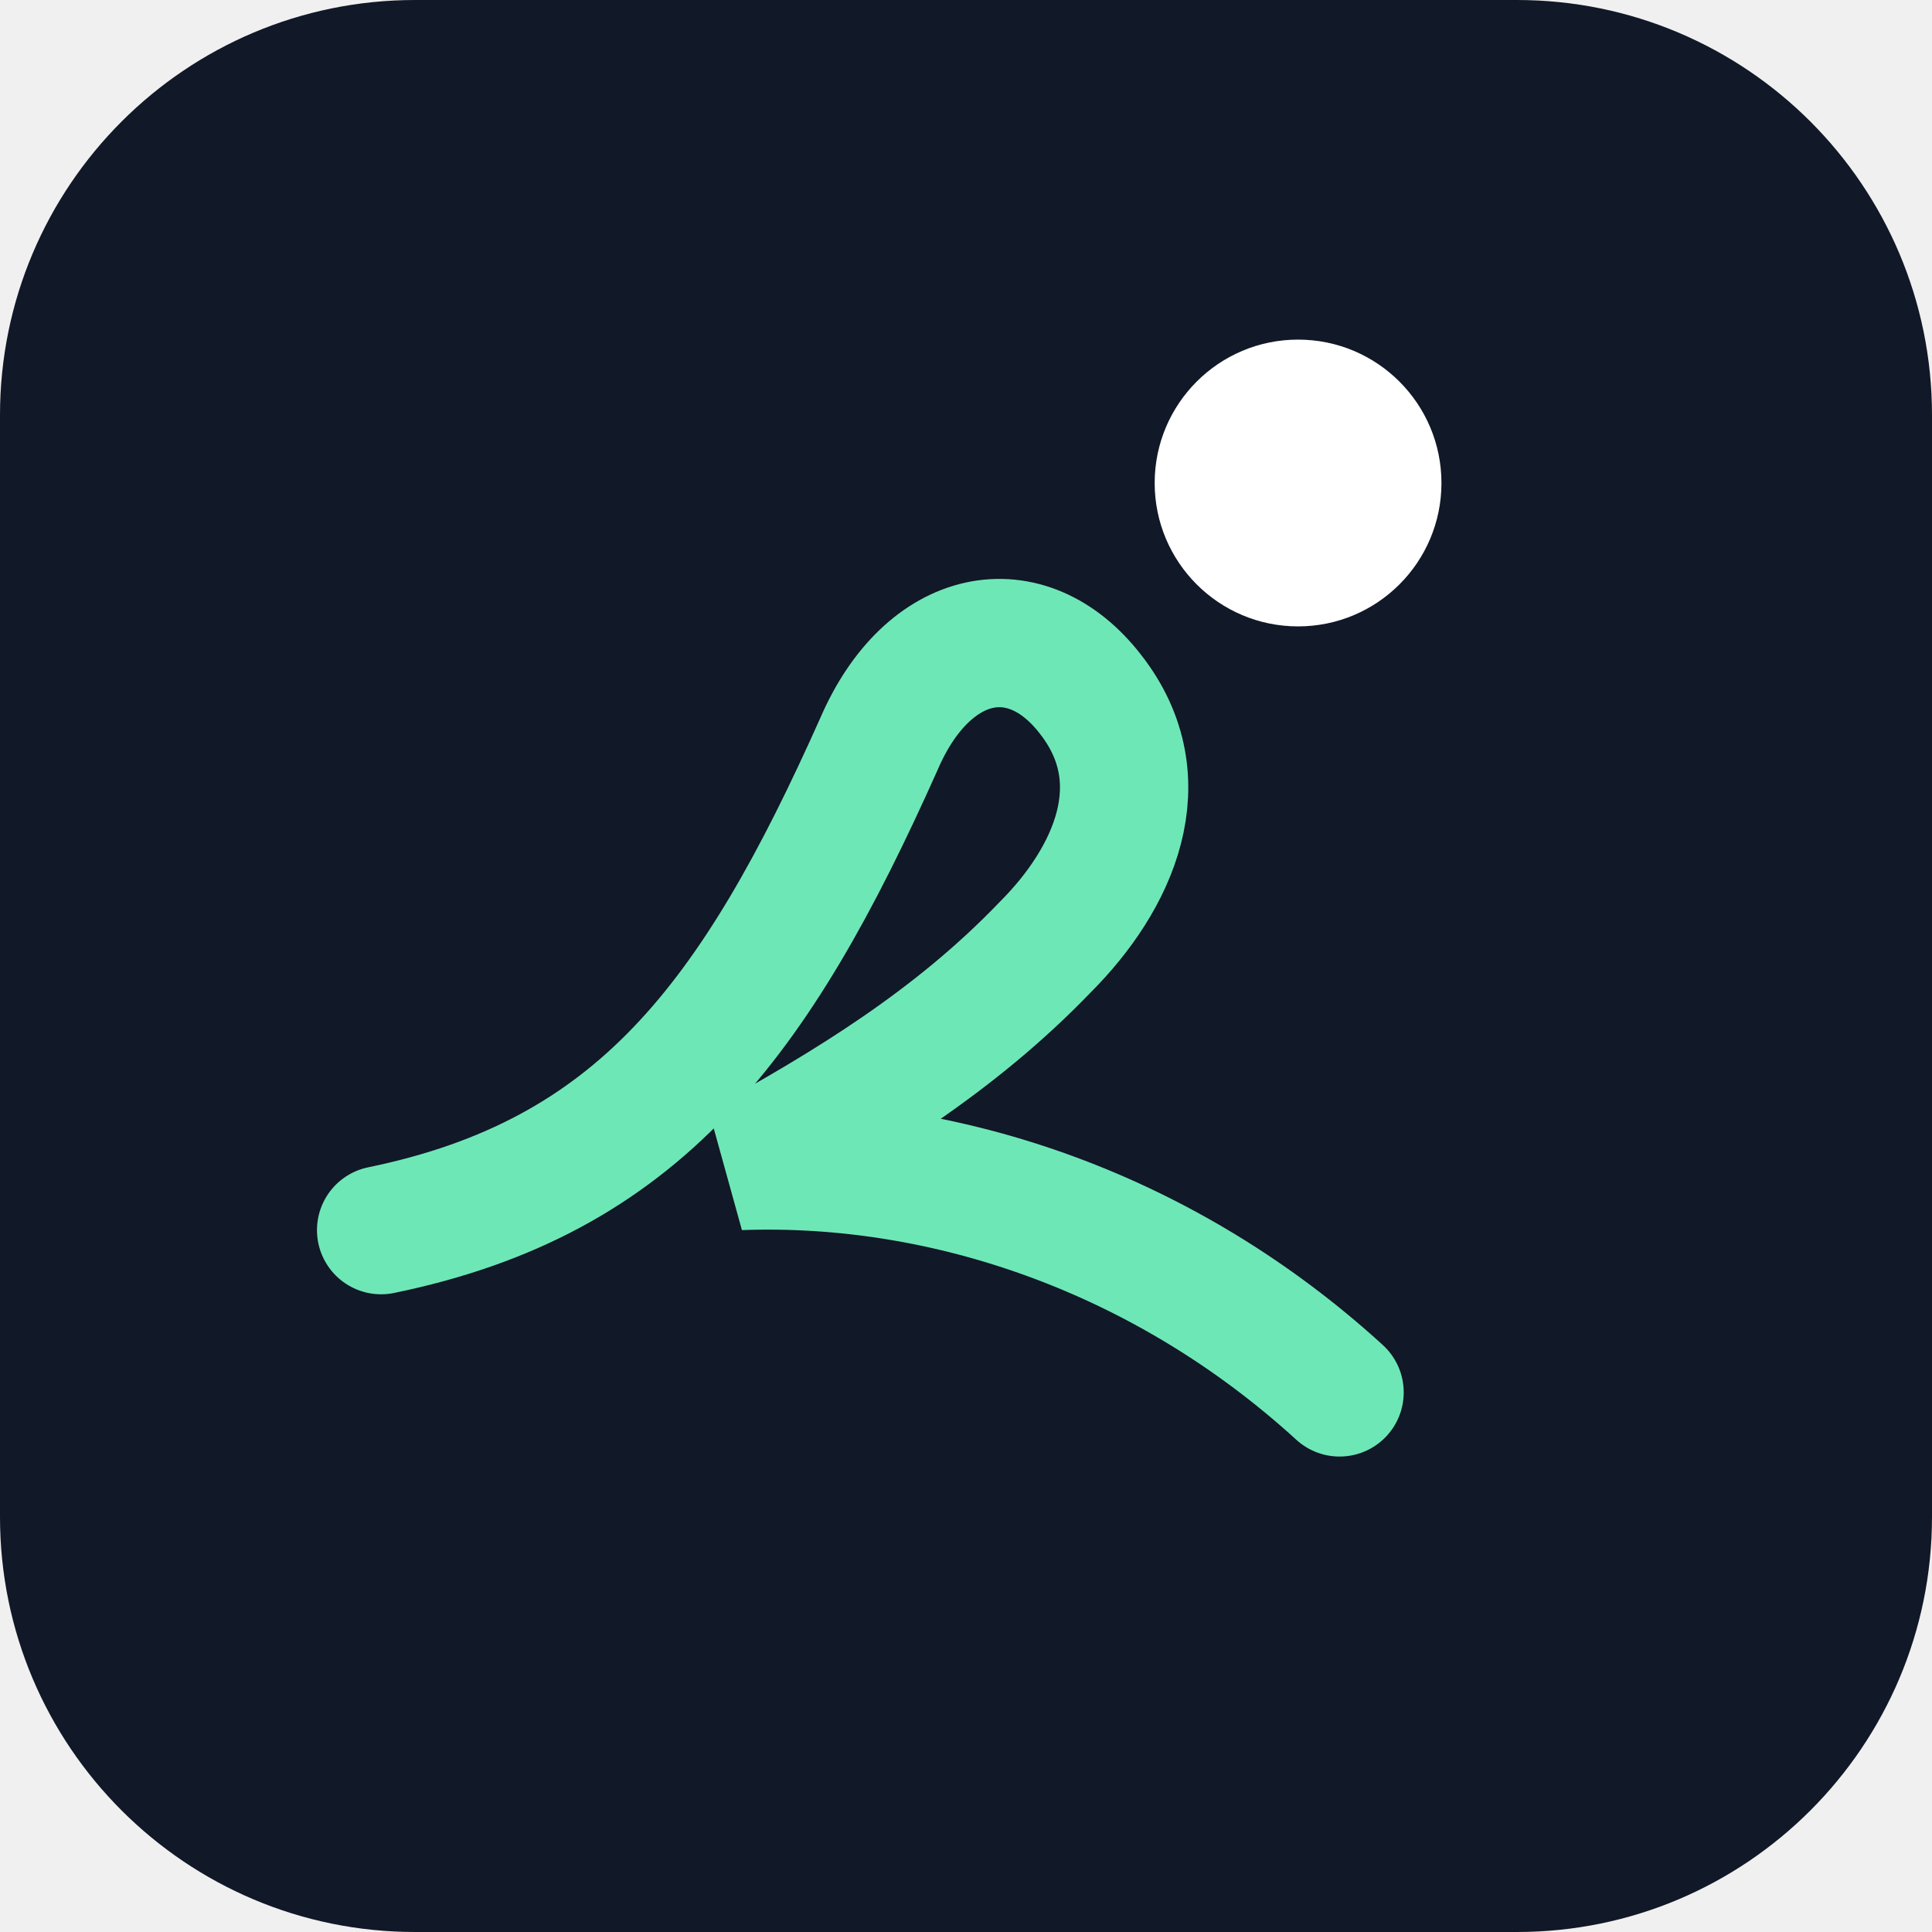
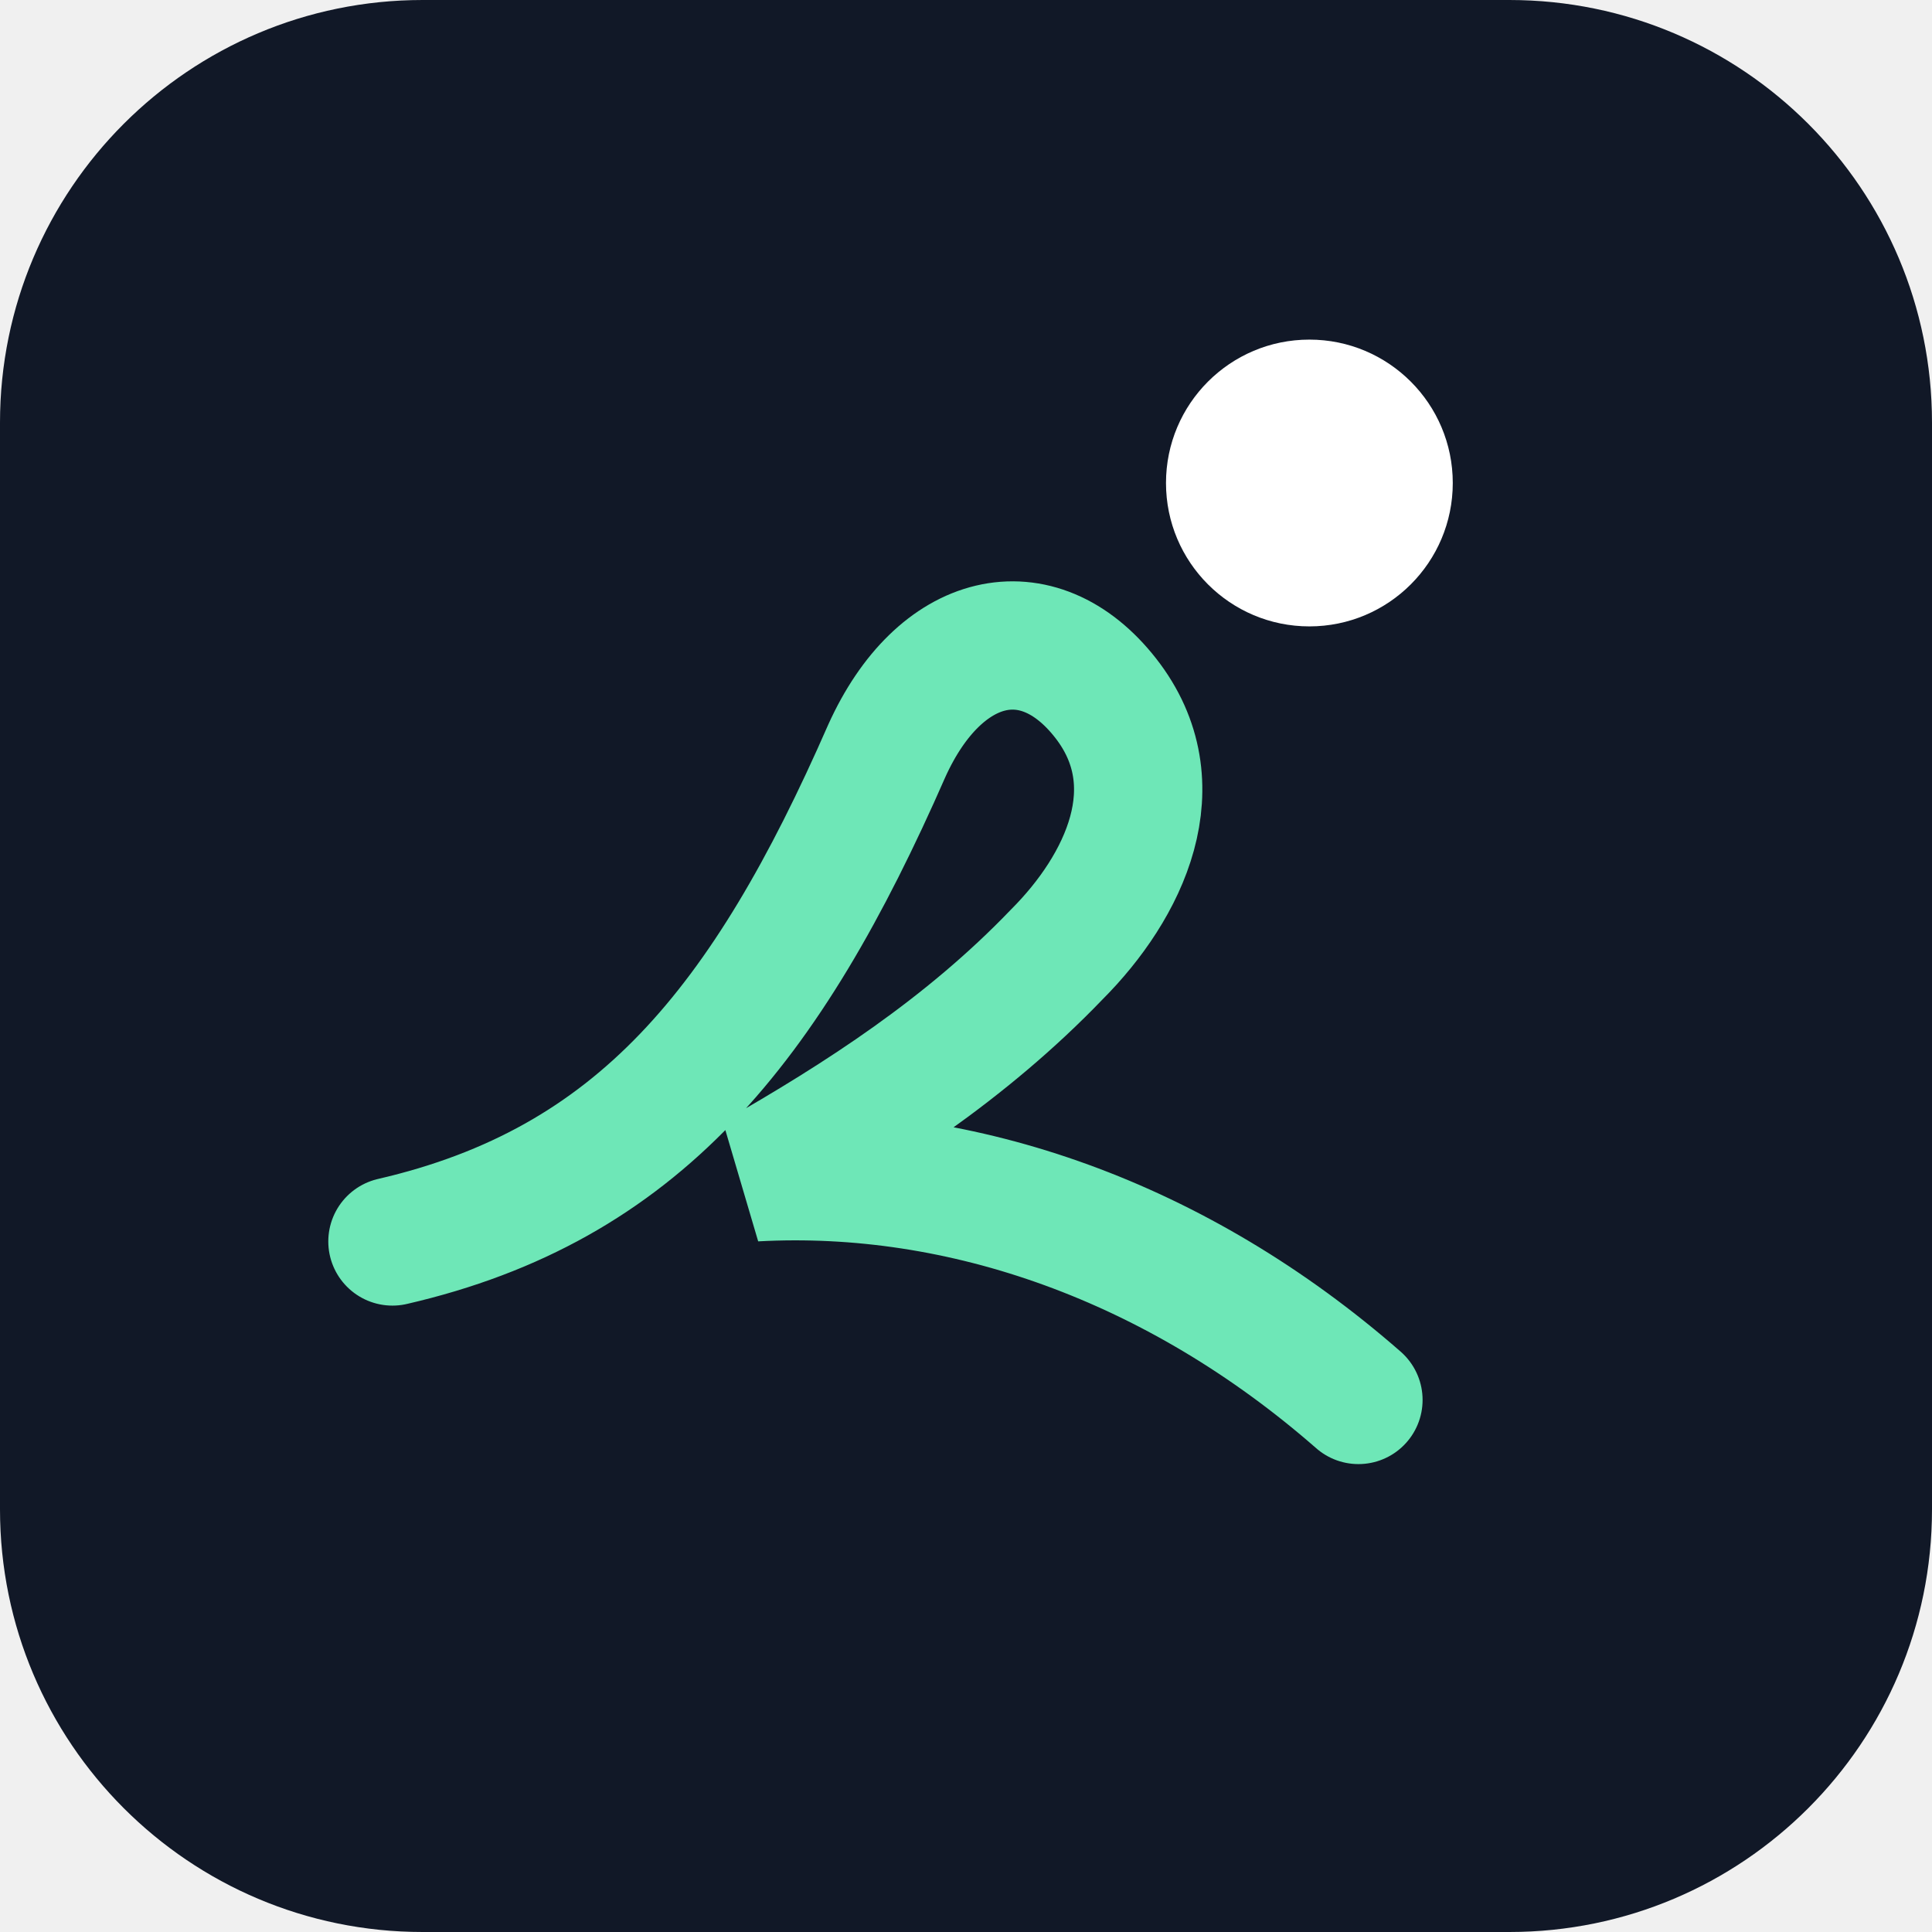
<svg xmlns="http://www.w3.org/2000/svg" viewBox="0 0 512 512">
-   <rect width="512" height="512" rx="110" fill="#111827" />
-   <path d="M101 326c68-14 99-55 132-129 13-30 39-35 56-13 18 23 6 49-12 67-24 25-52 42-81 58 55-2 113 18 159 60" fill="none" stroke="#6ee7b7" stroke-width="34" stroke-linecap="round" />
-   <circle cx="344" cy="128" r="38" fill="#fff" />
+   <rect width="512" height="512" rx="112" fill="#111827" />
+   <path d="M104 329c65-15 99-57 131-130 14-31 40-37 58-14 18 23 5 50-13 68-24 25-52 43-80 59 55-3 112 17 160 59" fill="none" stroke="#6ee7b7" stroke-width="34" stroke-linecap="round" />
+   <circle cx="347" cy="128" r="38" fill="#fff" />
</svg>
